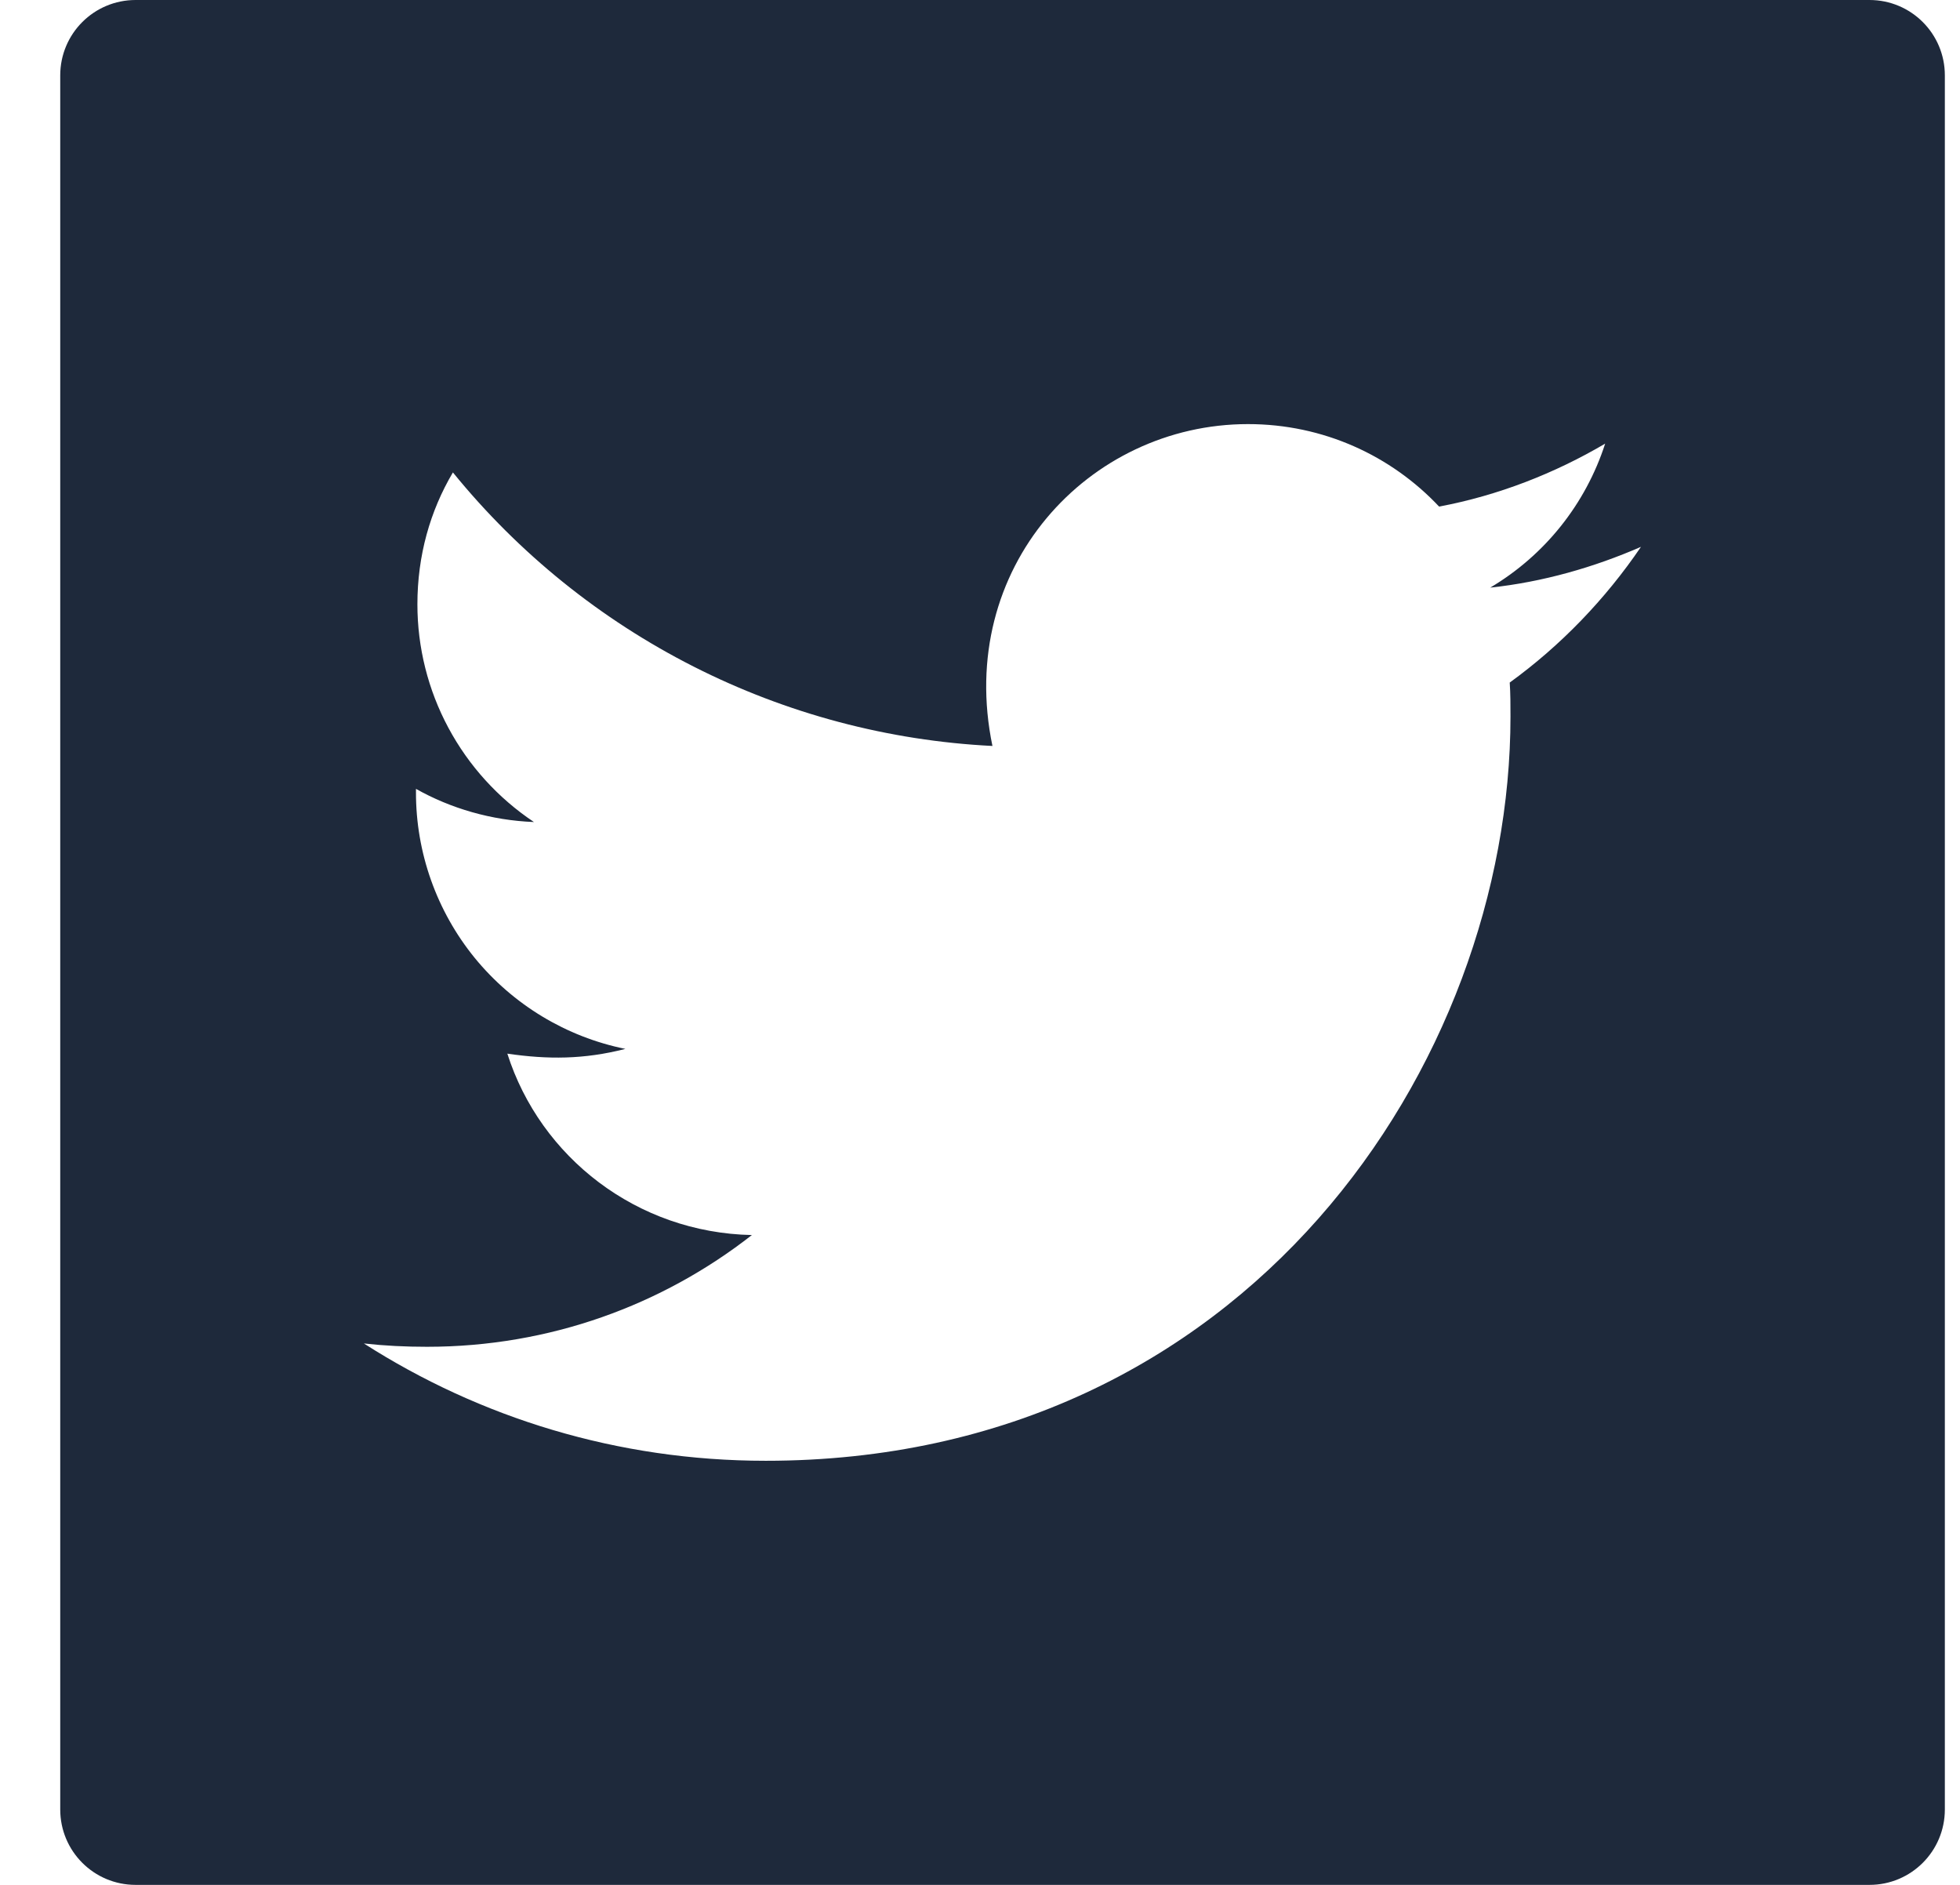
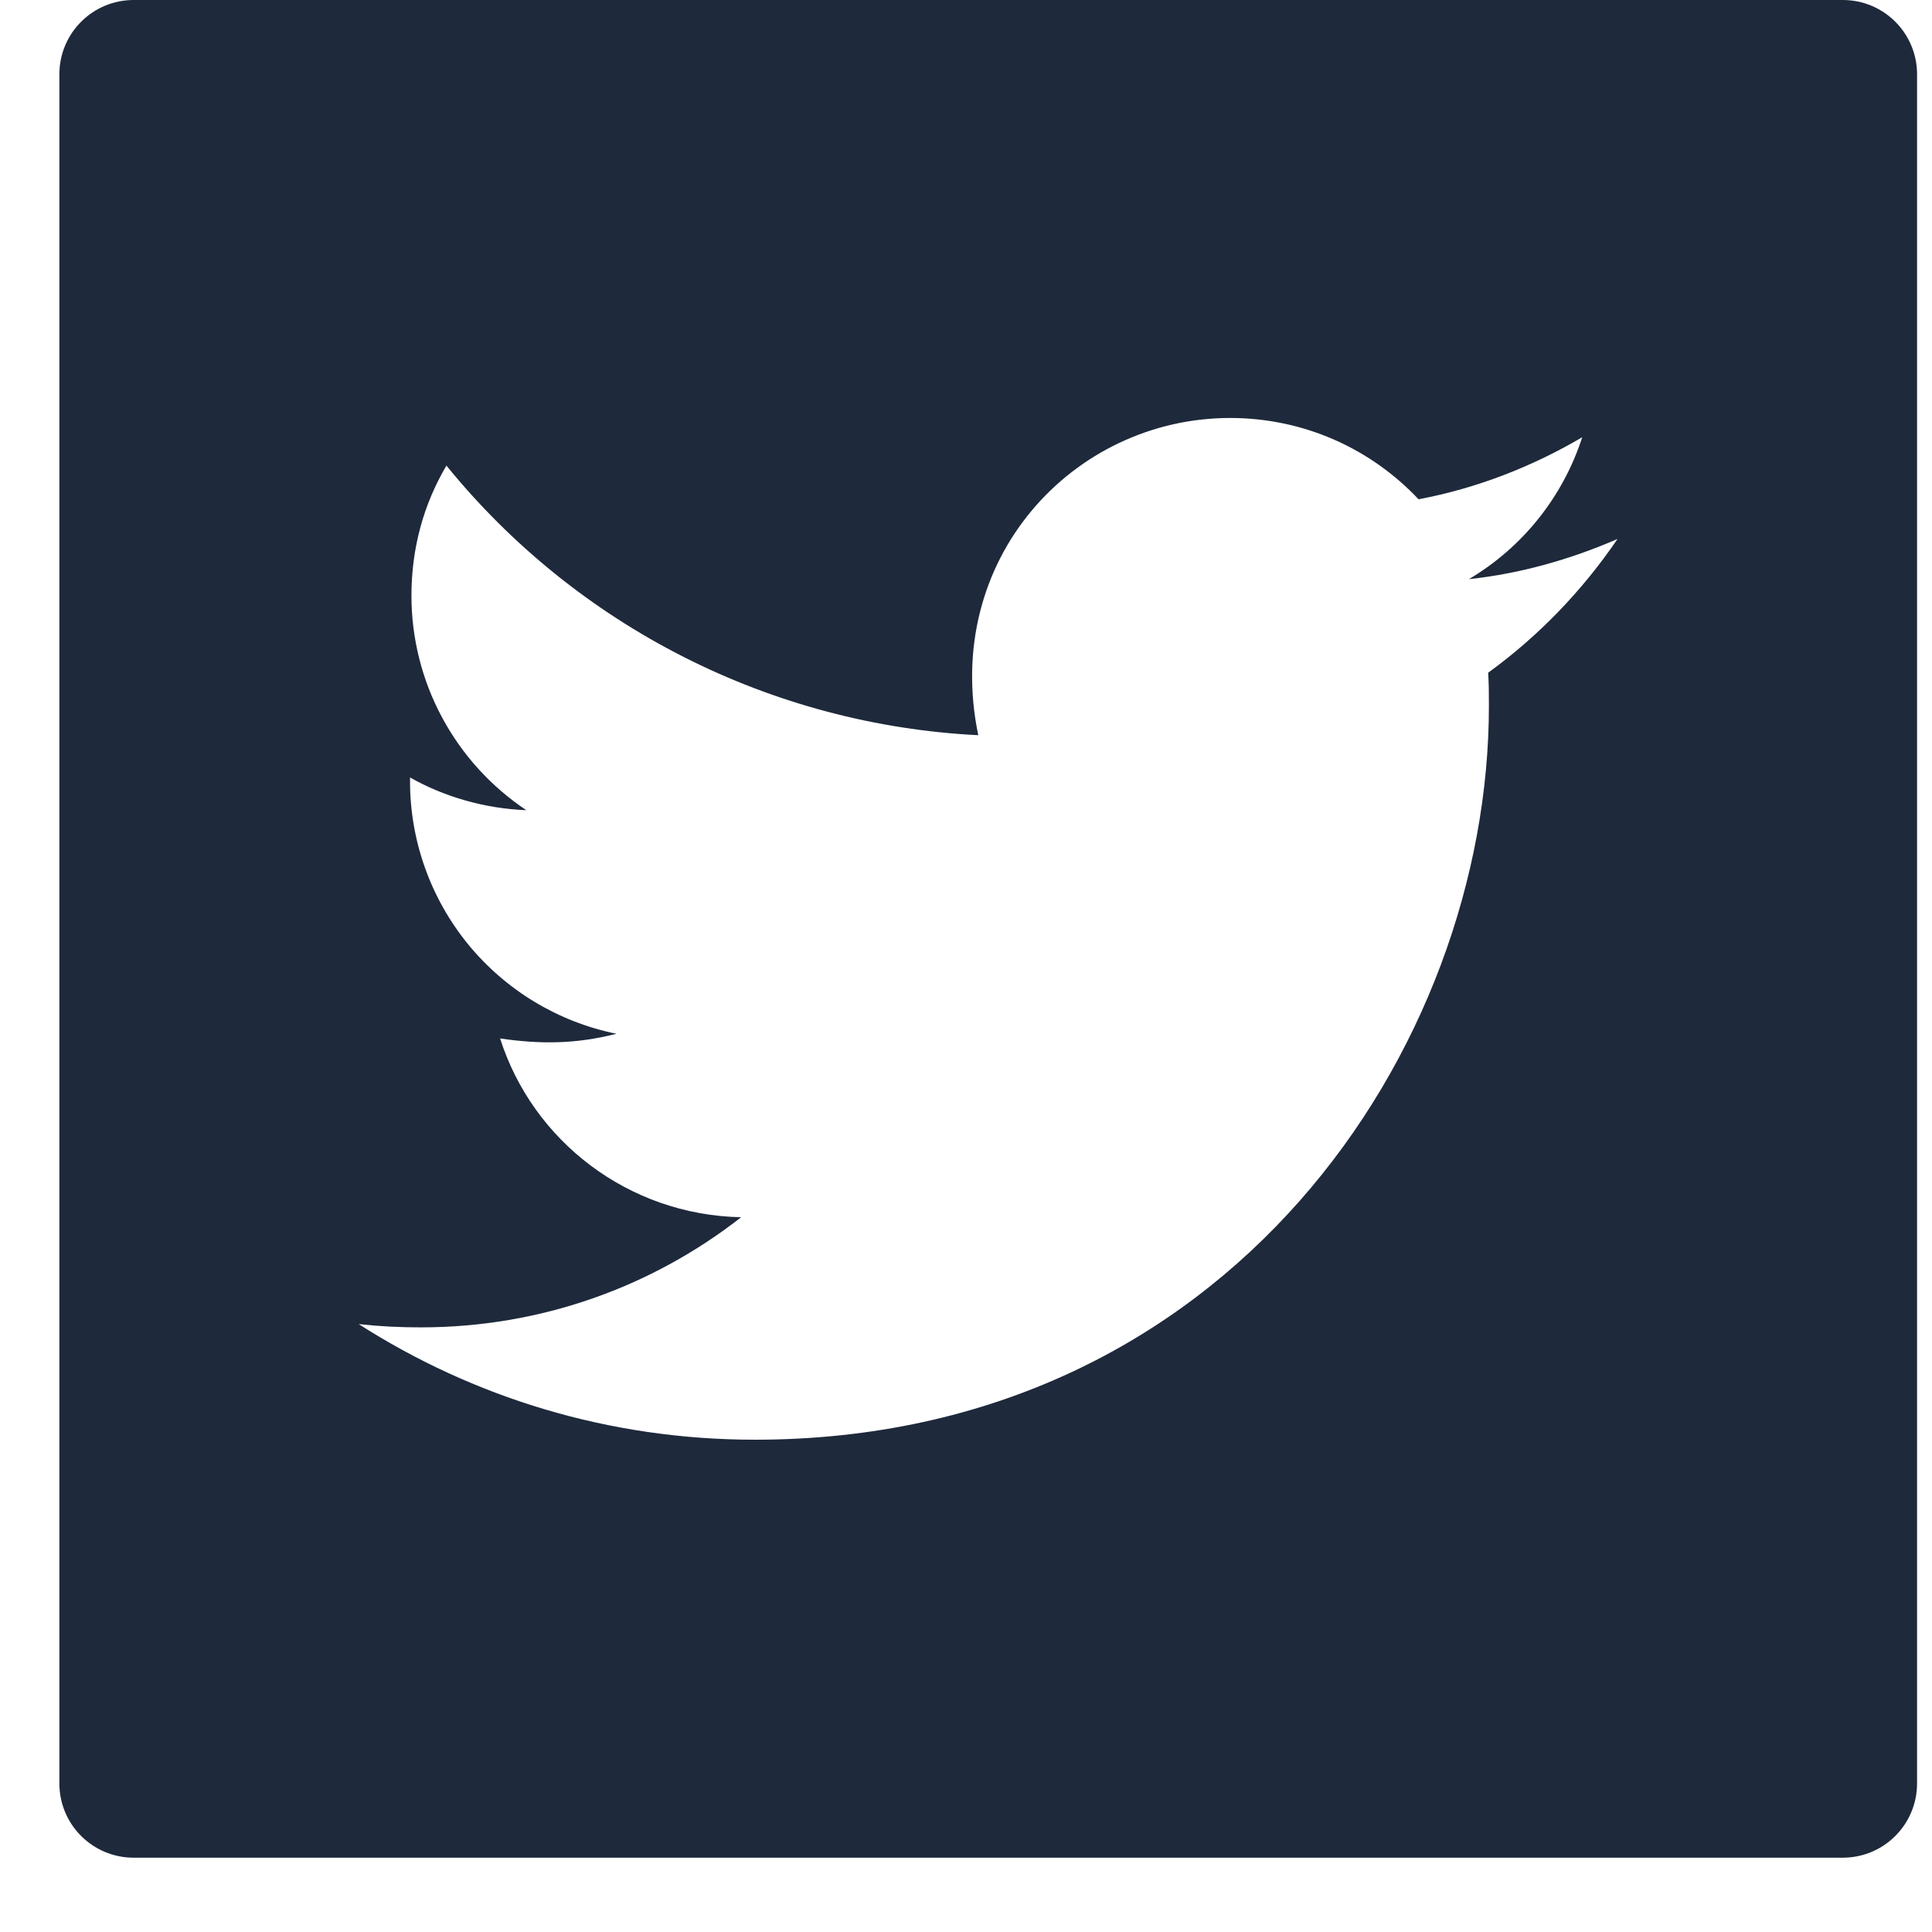
- <svg xmlns="http://www.w3.org/2000/svg" width="26" height="25" viewBox="0 0 26 25" fill="none">
+ <svg xmlns="http://www.w3.org/2000/svg" width="26" height="26" viewBox="0 0 26 26" fill="none">
  <path d="M24.799 0H1.799C1.246 0 0.799 0.447 0.799 1V24C0.799 24.553 1.246 25 1.799 25H24.799C25.352 25 25.799 24.553 25.799 24V1C25.799 0.447 25.352 0 24.799 0ZM20.027 9.053C20.037 9.2 20.037 9.353 20.037 9.503C20.037 14.091 16.543 19.375 10.158 19.375C8.19 19.375 6.365 18.803 4.827 17.819C5.108 17.85 5.377 17.863 5.665 17.863C7.29 17.863 8.783 17.312 9.974 16.381C8.449 16.35 7.168 15.35 6.73 13.975C7.265 14.053 7.746 14.053 8.296 13.912C7.511 13.753 6.805 13.326 6.298 12.706C5.792 12.085 5.516 11.307 5.518 10.506V10.463C5.977 10.722 6.518 10.881 7.083 10.903C6.608 10.586 6.218 10.157 5.948 9.653C5.678 9.15 5.537 8.587 5.537 8.016C5.537 7.369 5.705 6.778 6.008 6.266C6.88 7.339 7.968 8.216 9.201 8.841C10.433 9.466 11.784 9.825 13.165 9.894C12.674 7.534 14.437 5.625 16.555 5.625C17.555 5.625 18.455 6.044 19.09 6.719C19.874 6.572 20.624 6.278 21.293 5.884C21.033 6.688 20.49 7.366 19.768 7.794C20.468 7.719 21.143 7.525 21.768 7.253C21.296 7.947 20.705 8.562 20.027 9.053V9.053Z" fill="#1E293B" />
</svg>
